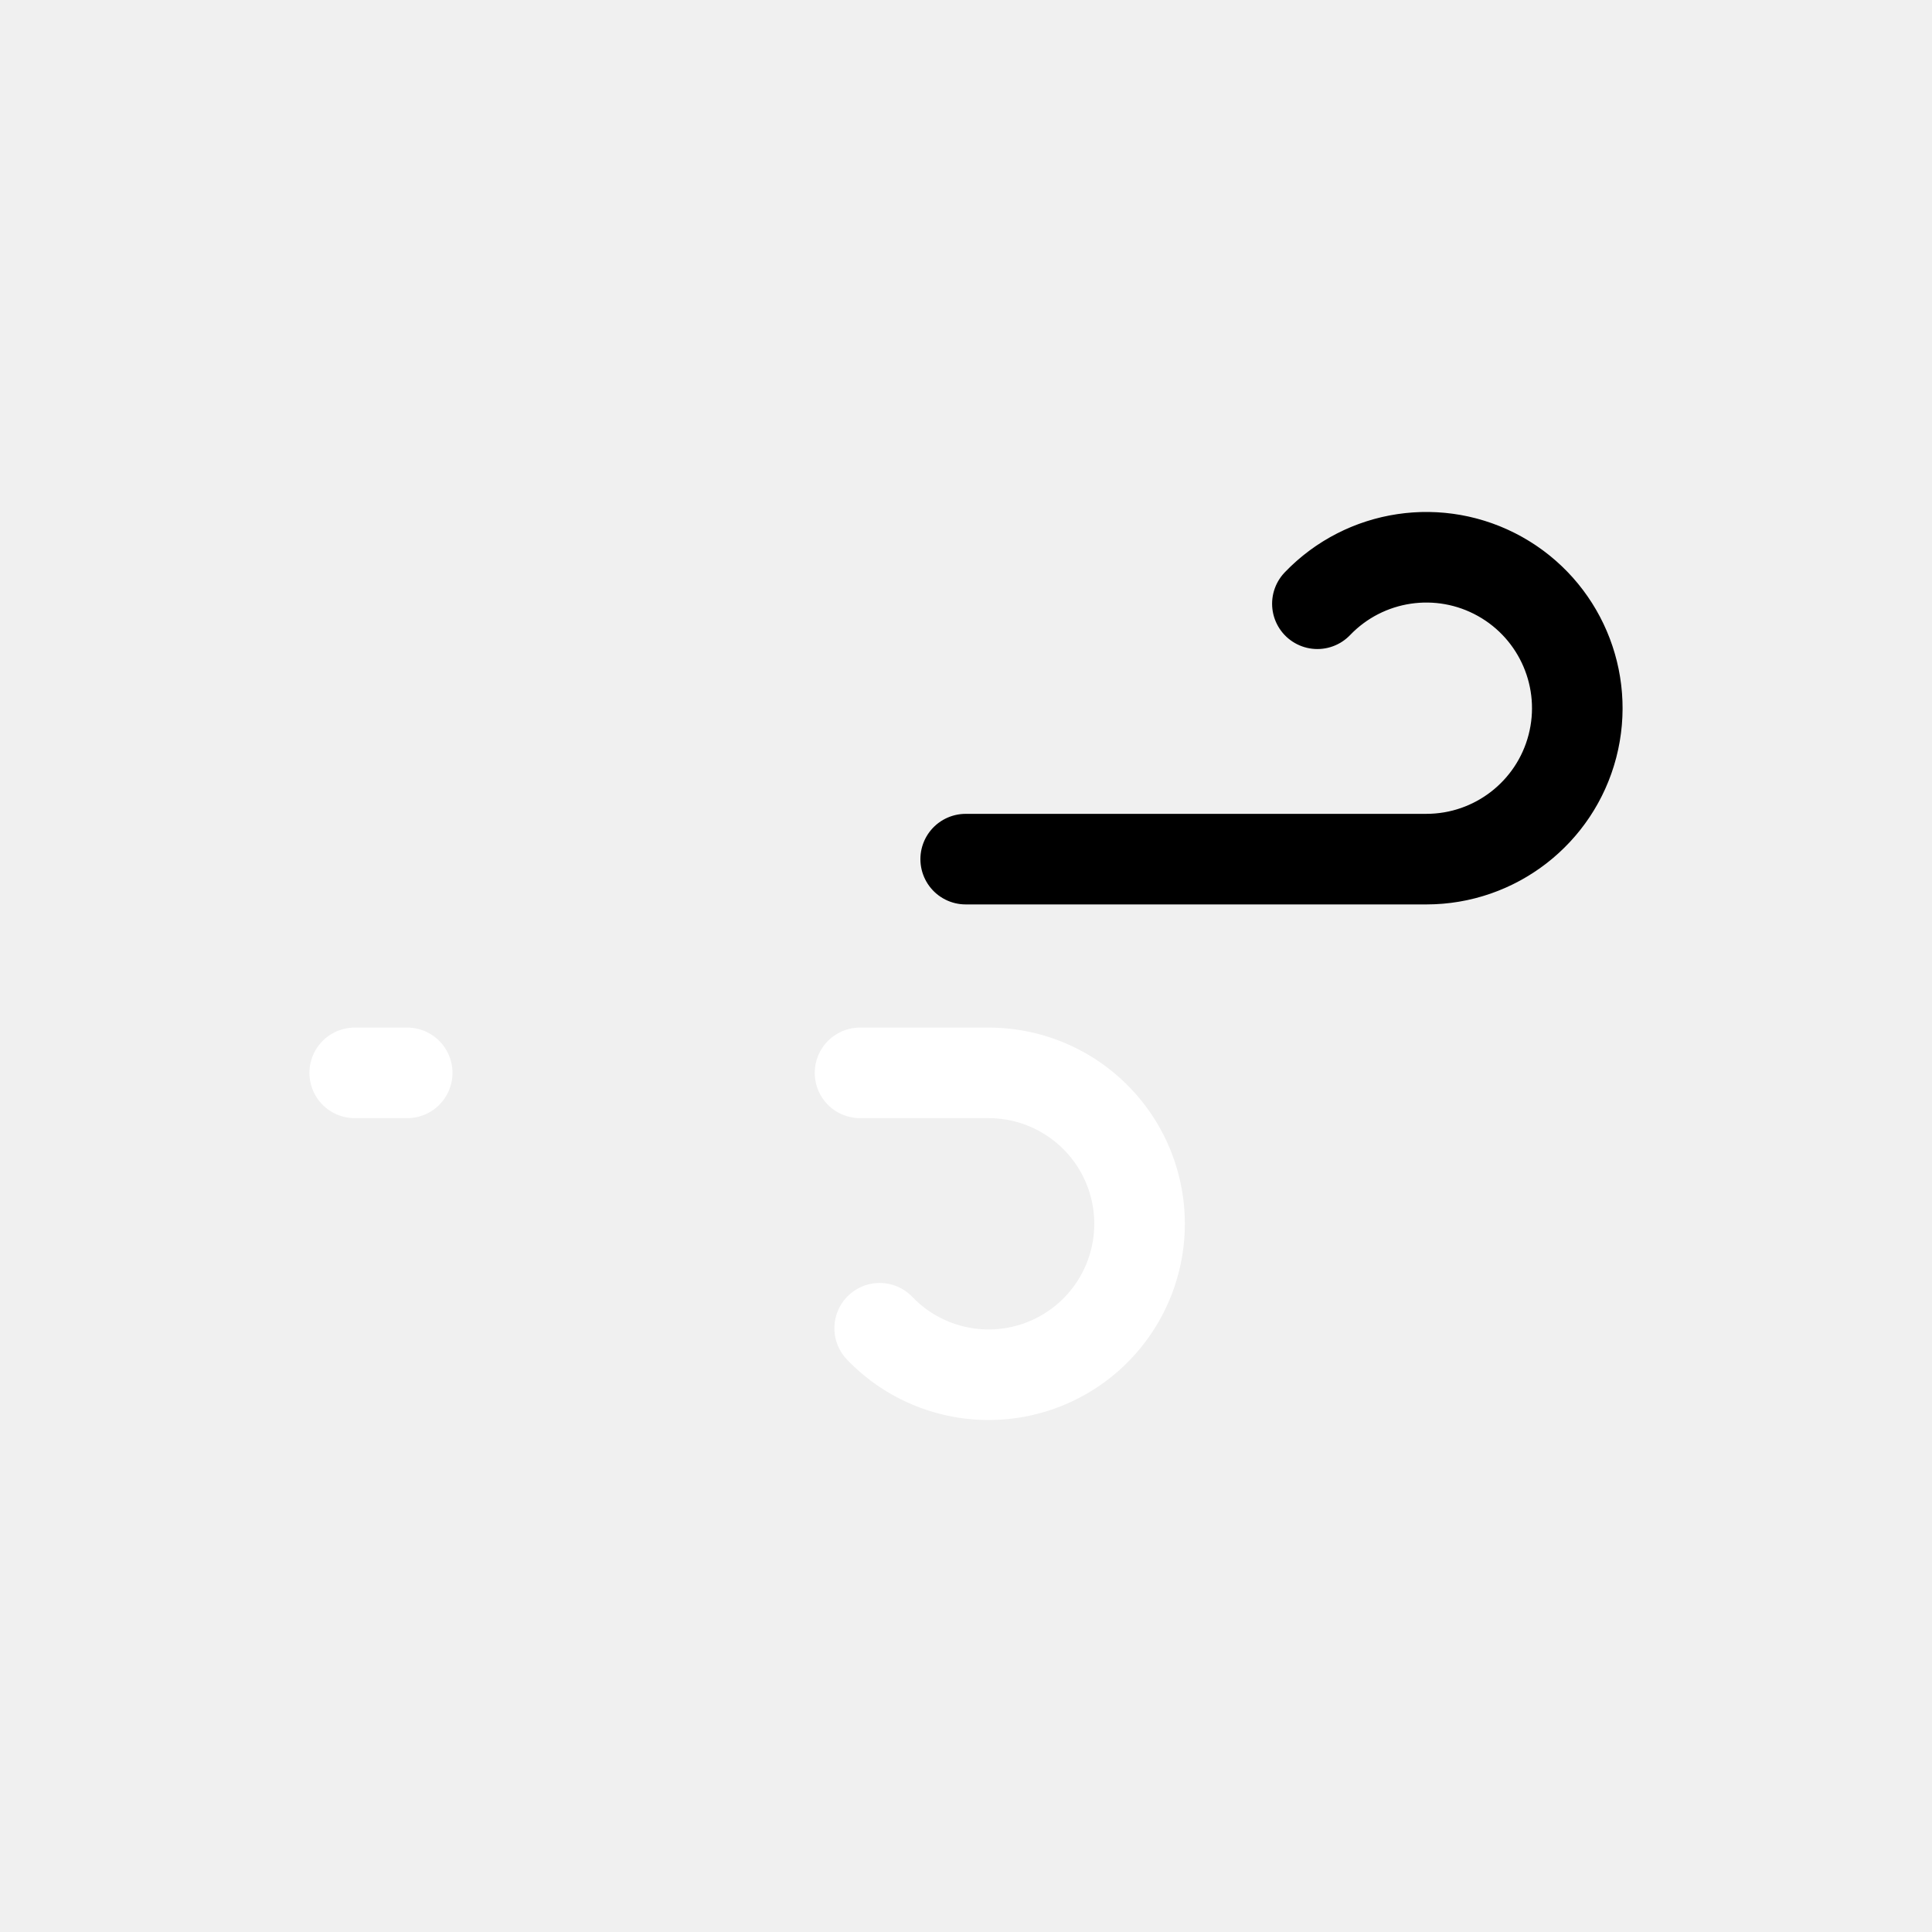
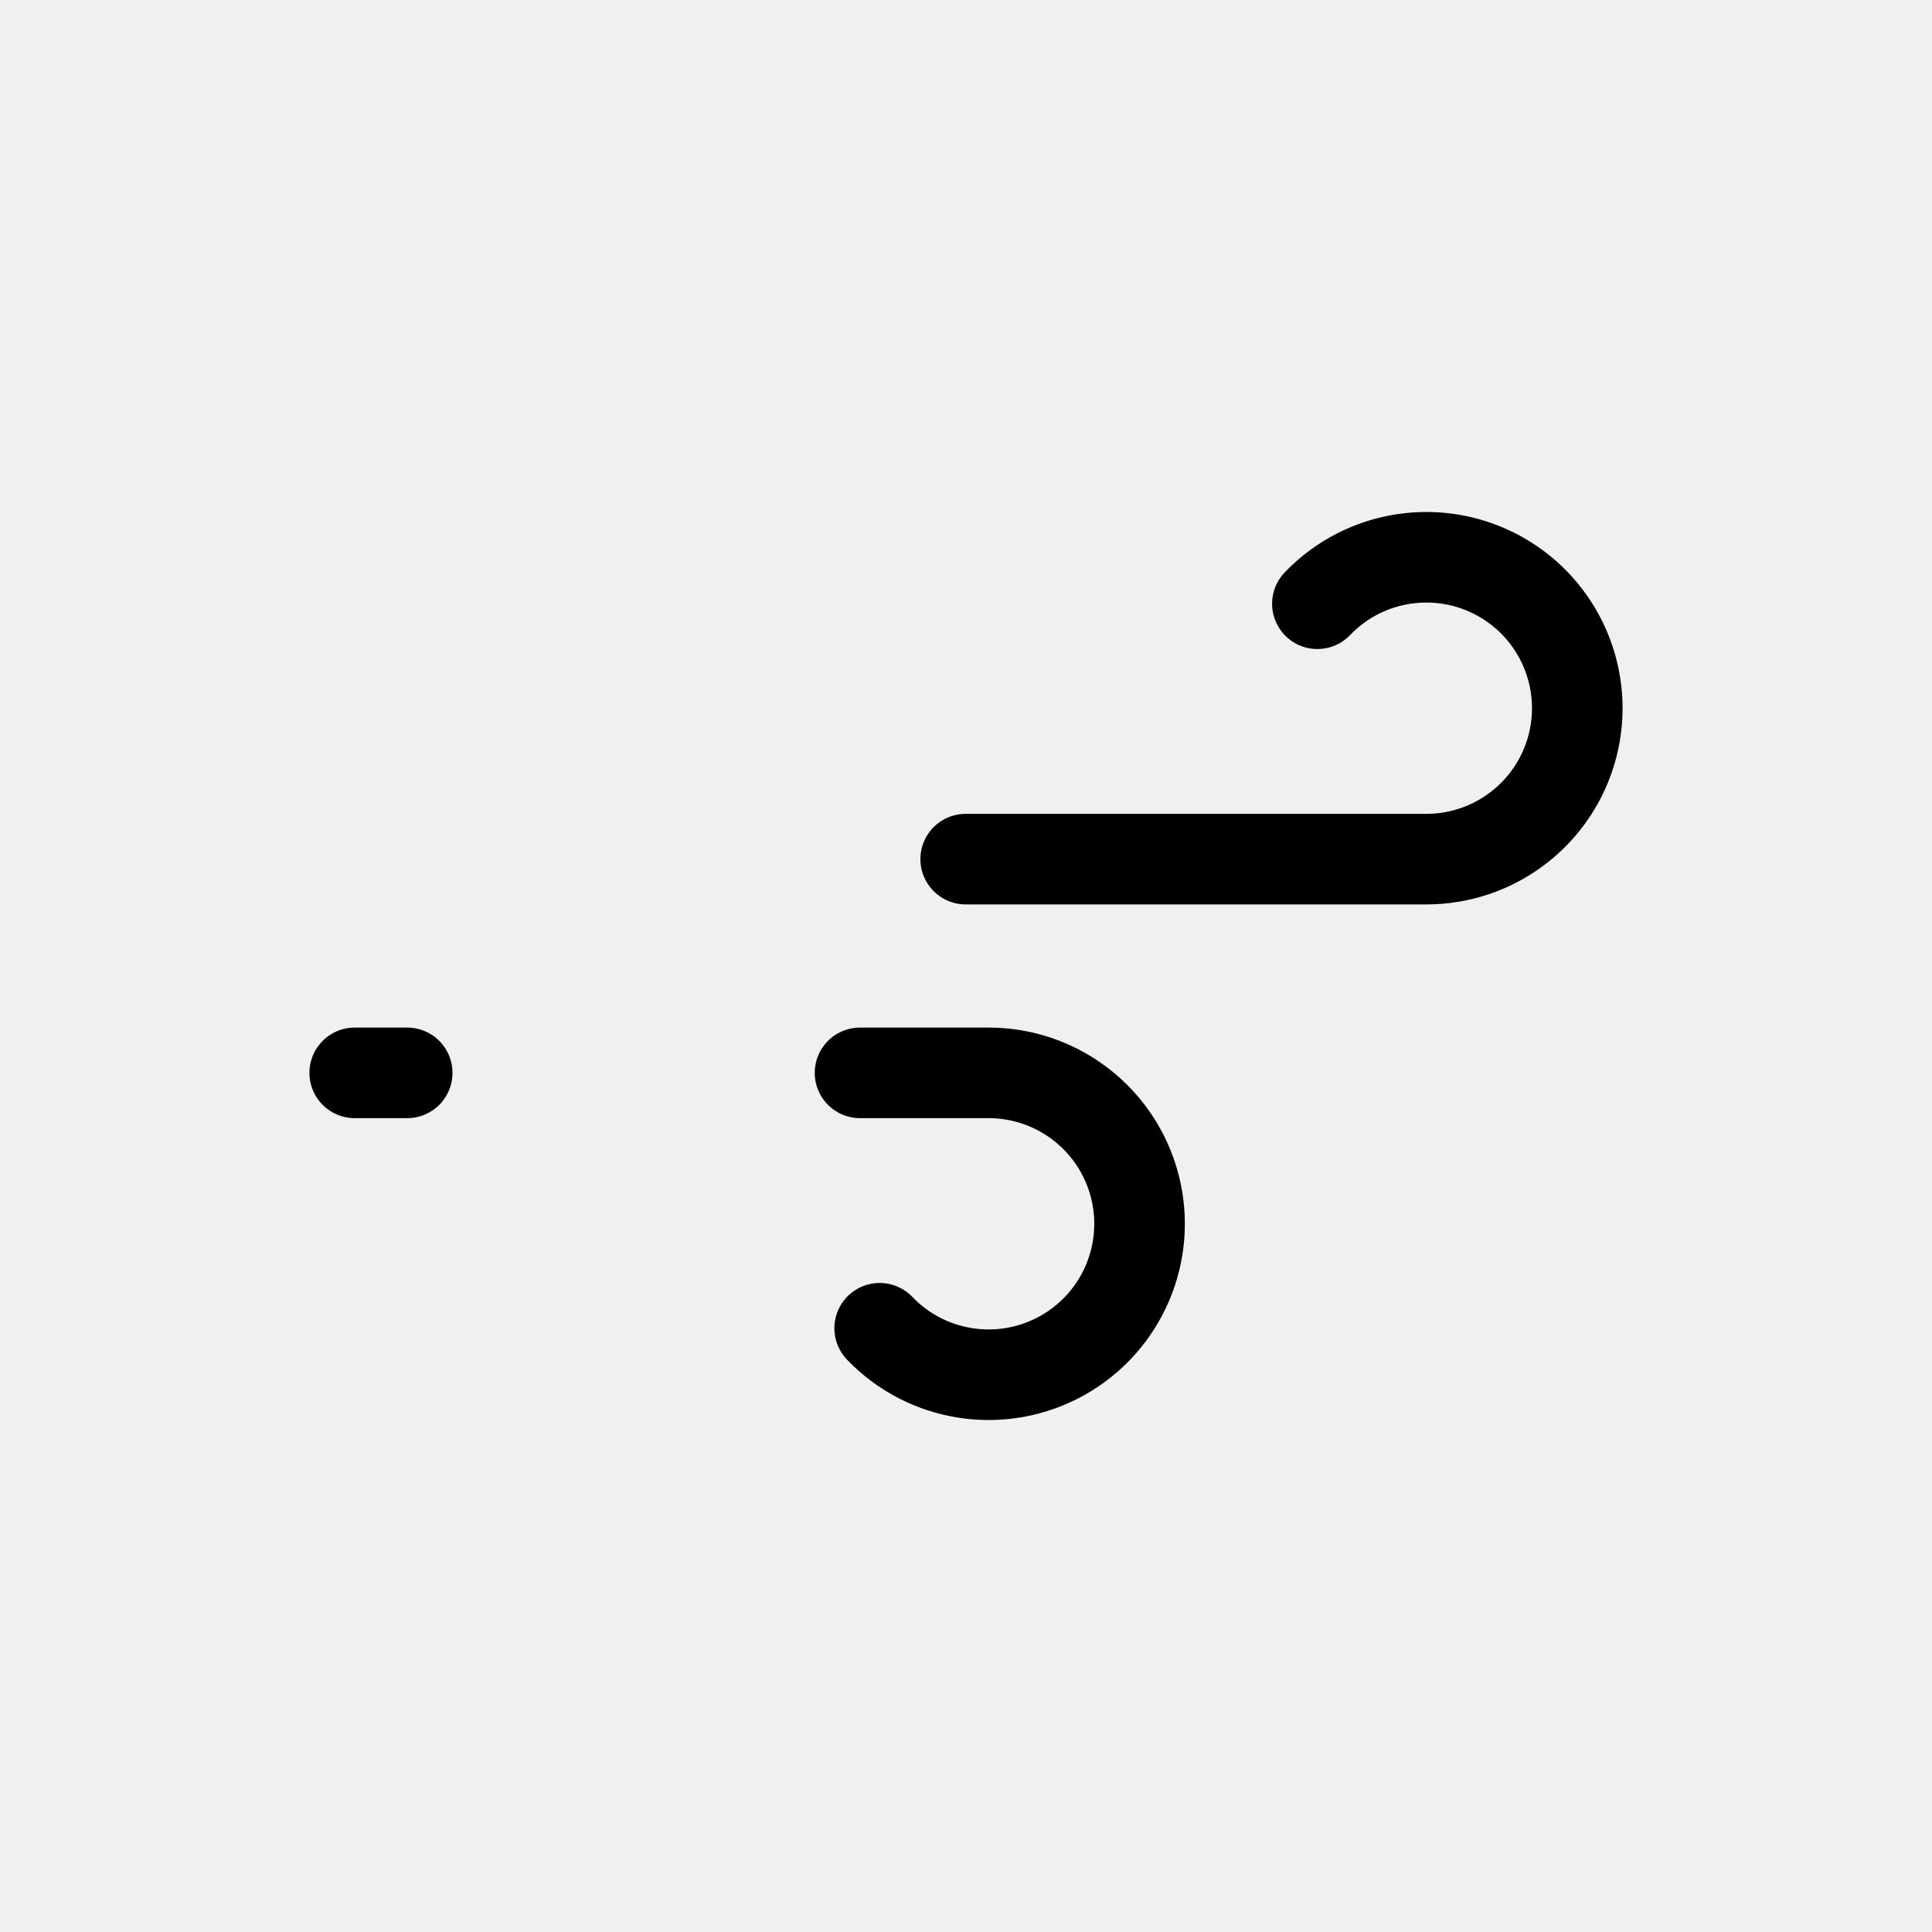
<svg xmlns="http://www.w3.org/2000/svg" viewBox="0 0 64 64">
  <path fill="none" stroke="black" stroke-dasharray="35 22" stroke-linecap="round" stroke-miterlimit="10" stroke-width="3" d="M43.64 20a5 5 0 1 1 3.61 8.46h-35.5">
    <animate attributeName="stroke-dashoffset" dur="2s" repeatCount="indefinite" values="-57; 57" />
  </path>
-   <path fill="none" stroke="white" stroke-dasharray="24 15" stroke-linecap="round" stroke-miterlimit="10" stroke-width="3" d="M29.14 44a5 5 0 1 0 3.61-8.46h-21">
+   <path fill="none" stroke="black" stroke-dasharray="24 15" stroke-linecap="round" stroke-miterlimit="10" stroke-width="3" d="M29.14 44a5 5 0 1 0 3.61-8.46h-21">
    <animate attributeName="stroke-dashoffset" begin="-1.5s" dur="2s" repeatCount="indefinite" values="-39; 39" />
  </path>
</svg>
